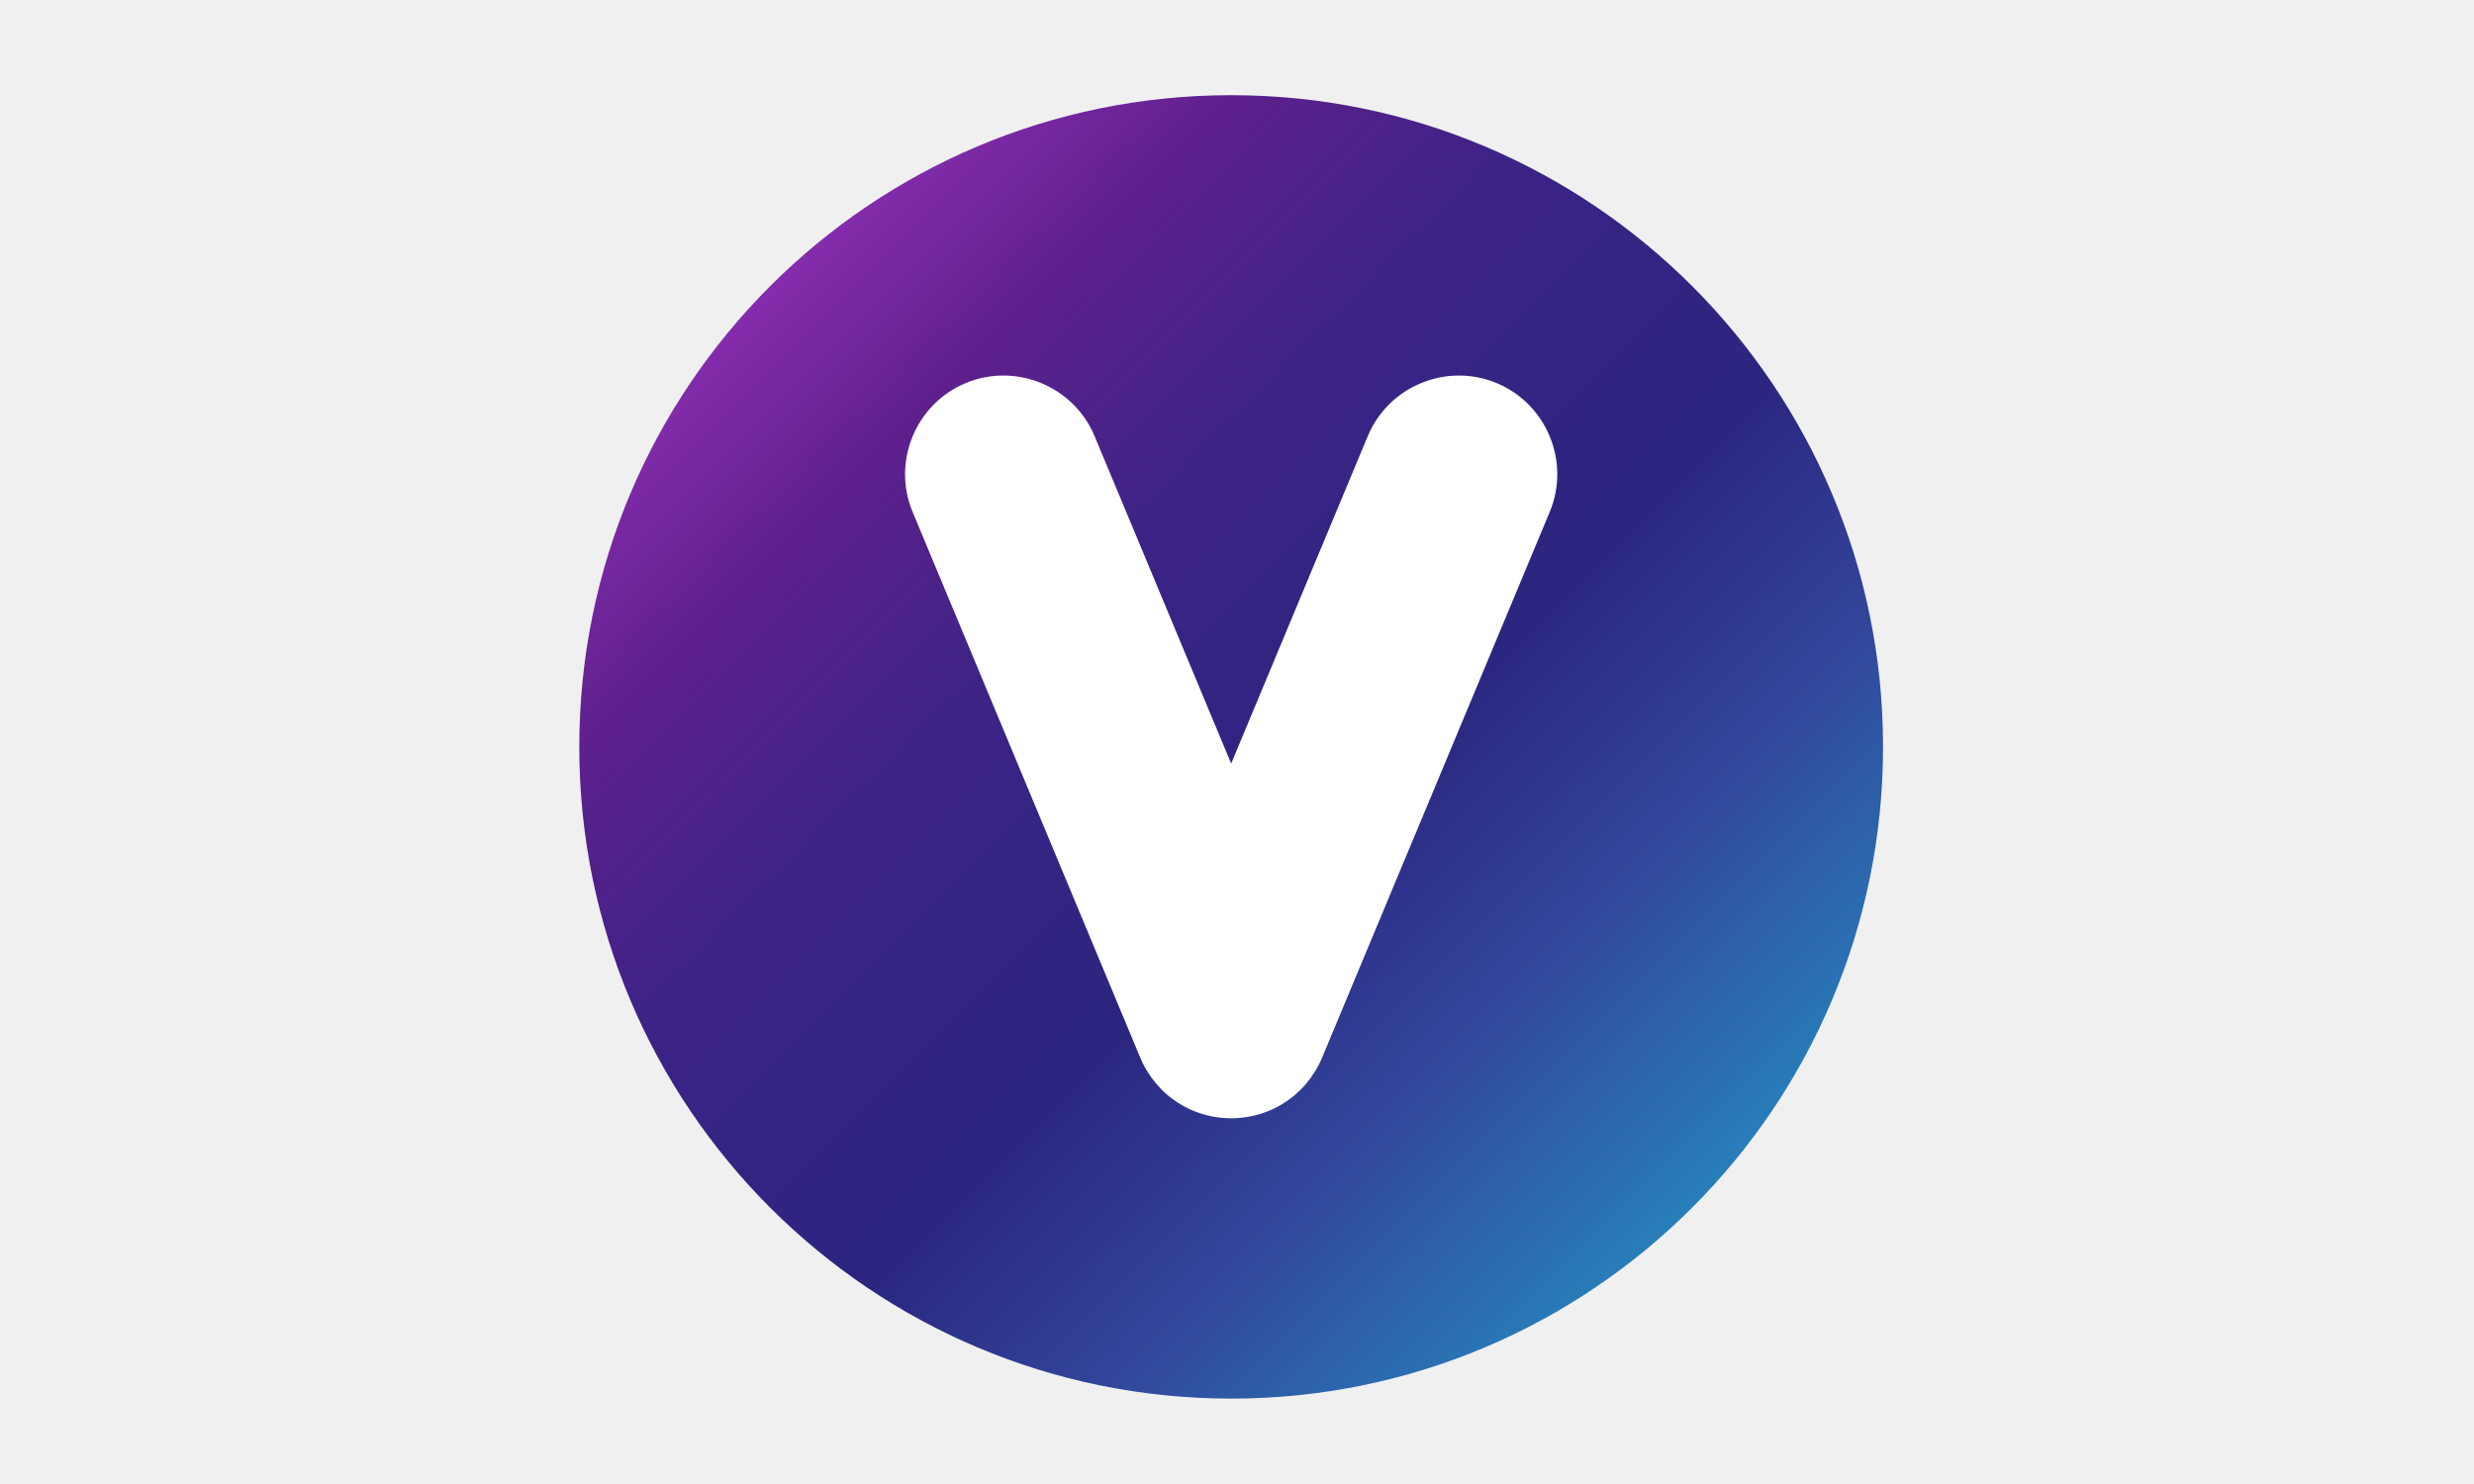
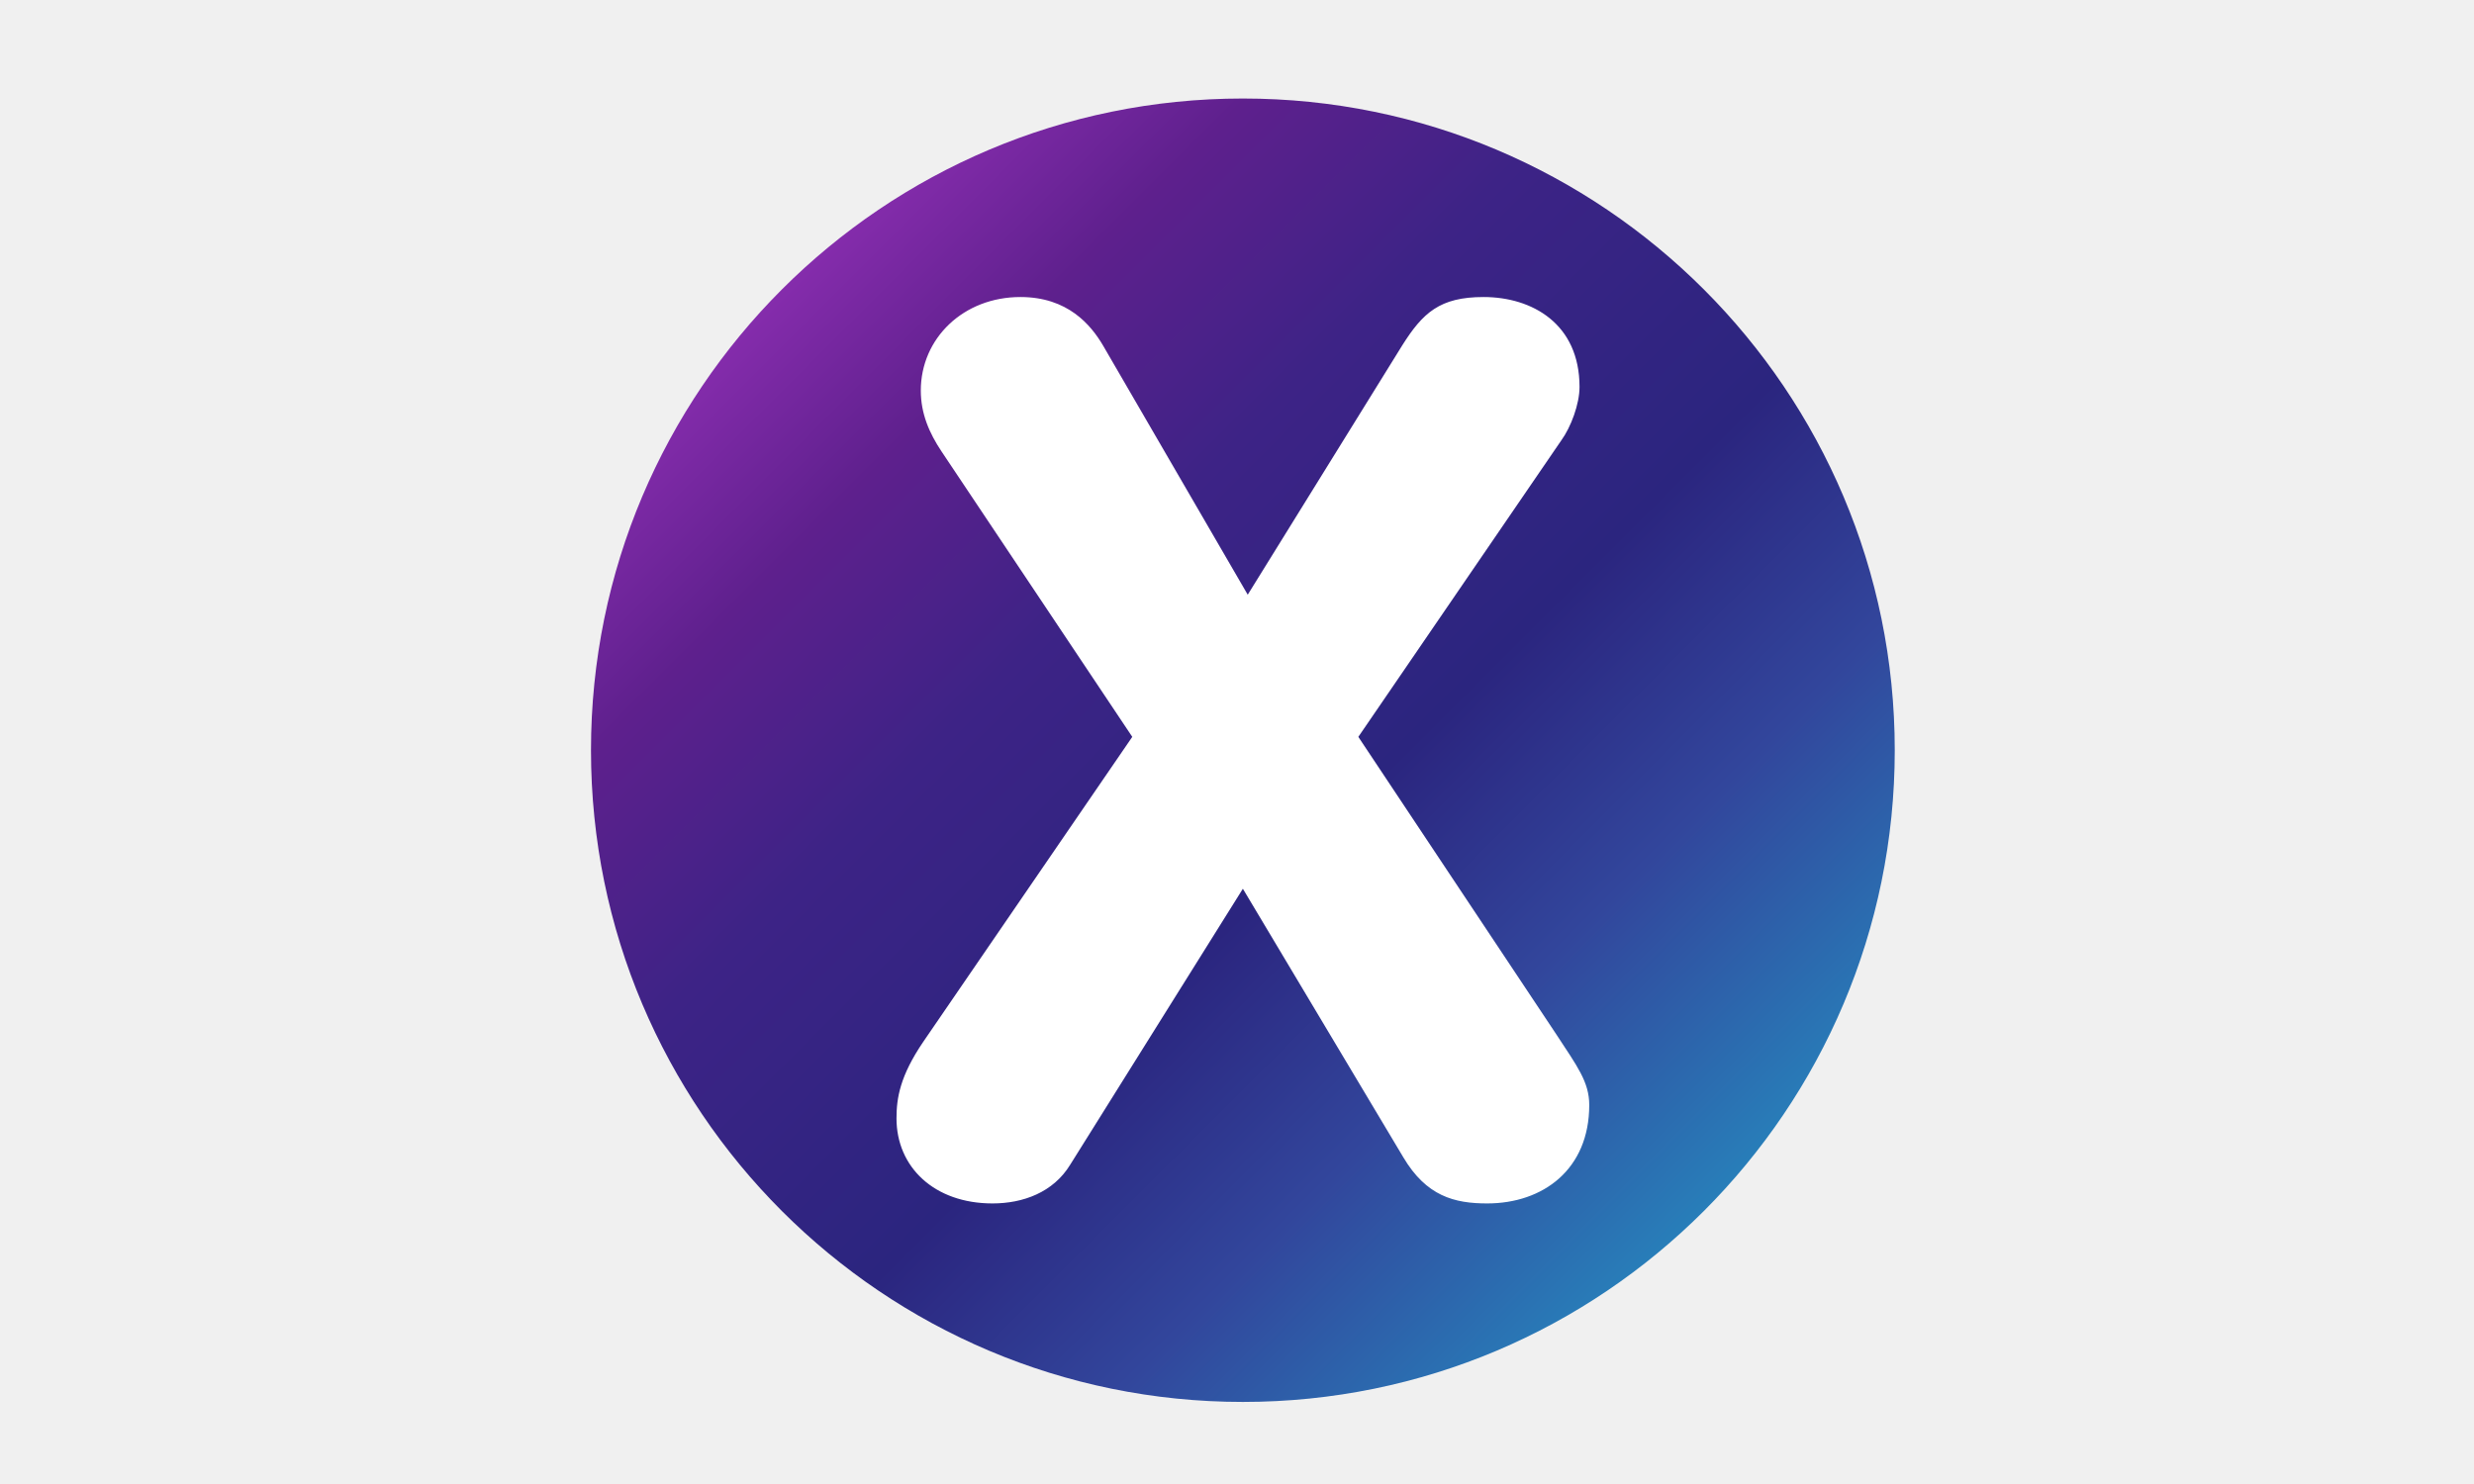
<svg xmlns="http://www.w3.org/2000/svg" xml:space="preserve" width="30mm" height="18mm" version="1.1" style="shape-rendering:geometricPrecision; text-rendering:geometricPrecision; image-rendering:optimizeQuality; fill-rule:evenodd; clip-rule:evenodd" viewBox="0 0 3000 1800">
  <defs>
    <style type="text/css">
   
-     .fil1 {fill:white}
+     .fil1 {fill:white;fill-rule:nonzero}
    .fil0 {fill:url(#id0)}
   
  </style>
-     <linearGradient id="id0" gradientUnits="userSpaceOnUse" x1="933.98" y1="346.98" x2="2051.88" y2="1464.88">
+     <linearGradient id="id0" gradientUnits="userSpaceOnUse" x1="948.17" y1="351.03" x2="2066.07" y2="1468.93">
      <stop offset="0" style="stop-opacity:1; stop-color:#852CAC" />
      <stop offset="0.149" style="stop-opacity:1; stop-color:#5E208D" />
      <stop offset="0.329" style="stop-opacity:1; stop-color:#3D2386" />
      <stop offset="0.588" style="stop-opacity:1; stop-color:#2B257F" />
      <stop offset="0.78" style="stop-opacity:1; stop-color:#32469C" />
      <stop offset="1" style="stop-opacity:1; stop-color:#287EB9" />
    </linearGradient>
  </defs>
  <g id="Capa_x0020_1">
-     <g id="_2953147244864">
-       <circle class="fil0" cx="1492.93" cy="905.93" r="790.48" />
-       <path class="fil1" d="M1170.96 464.67l0 -0.01c60.68,-25.3 131.02,3.63 156.32,64.31l165.65 397.19 165.65 -397.19c25.3,-60.68 95.64,-89.61 156.32,-64.31l0 0.01c60.68,25.3 89.62,95.64 64.31,156.31l-276.04 661.91 -0.41 0.95 -0.6 1.39 -0.71 1.58 -0.55 1.17 -0.64 1.34 -0.64 1.29 -0.76 1.48 -0.61 1.16 -0.64 1.18 -0.96 1.72 -0.4 0.69 -1.27 2.15 -0.11 0.18c-12.68,20.83 -31.76,37.98 -55.85,48.03l-0.01 0c-14.81,6.18 -30.19,9.12 -45.35,9.16l-0.73 0 -0.73 0c-15.16,-0.04 -30.54,-2.98 -45.35,-9.16l-0.01 0c-24.1,-10.05 -43.18,-27.21 -55.85,-48.03l-0.11 -0.18c-0.43,-0.71 -0.85,-1.43 -1.27,-2.15l-0.4 -0.69 -0.96 -1.72 -0.64 -1.18 -0.61 -1.16 -0.76 -1.48 -0.64 -1.29 -0.64 -1.34 -0.55 -1.17 -0.71 -1.58 -0.52 -1.19 -0.49 -1.15 -276.04 -661.91c-25.31,-60.67 3.63,-131.01 64.31,-156.31z" />
+     <g id="_2268030023040">
+       <circle class="fil0" cx="1507.12" cy="909.98" r="790.48" />
+       <path class="fil1" d="M1119.52 1263.68c-28,41.27 -32.42,67.79 -32.42,92.85 0,58.95 45.69,103.16 116.43,103.16 36.84,0 73.68,-13.27 94.32,-47.16l209.27 -334.54 194.53 325.7c28.01,47.16 61.9,56 101.69,56 67.8,0 123.8,-41.27 123.8,-119.37 0,-28.01 -14.74,-47.16 -39.79,-85.48l-240.22 -361.07 246.11 -359.6c11.79,-16.21 22.11,-44.21 22.11,-64.84 0,-76.64 -57.48,-109.06 -116.43,-109.06 -53.05,0 -73.69,19.16 -98.74,58.95l-187.17 302.12 -175.37 -302.12c-14.74,-25.05 -42.74,-58.95 -100.22,-58.95 -69.26,0 -120.84,50.11 -120.84,113.48 0,28 10.31,51.58 25.05,73.69l231.38 346.33 -253.49 369.91z" />
    </g>
  </g>
</svg>
